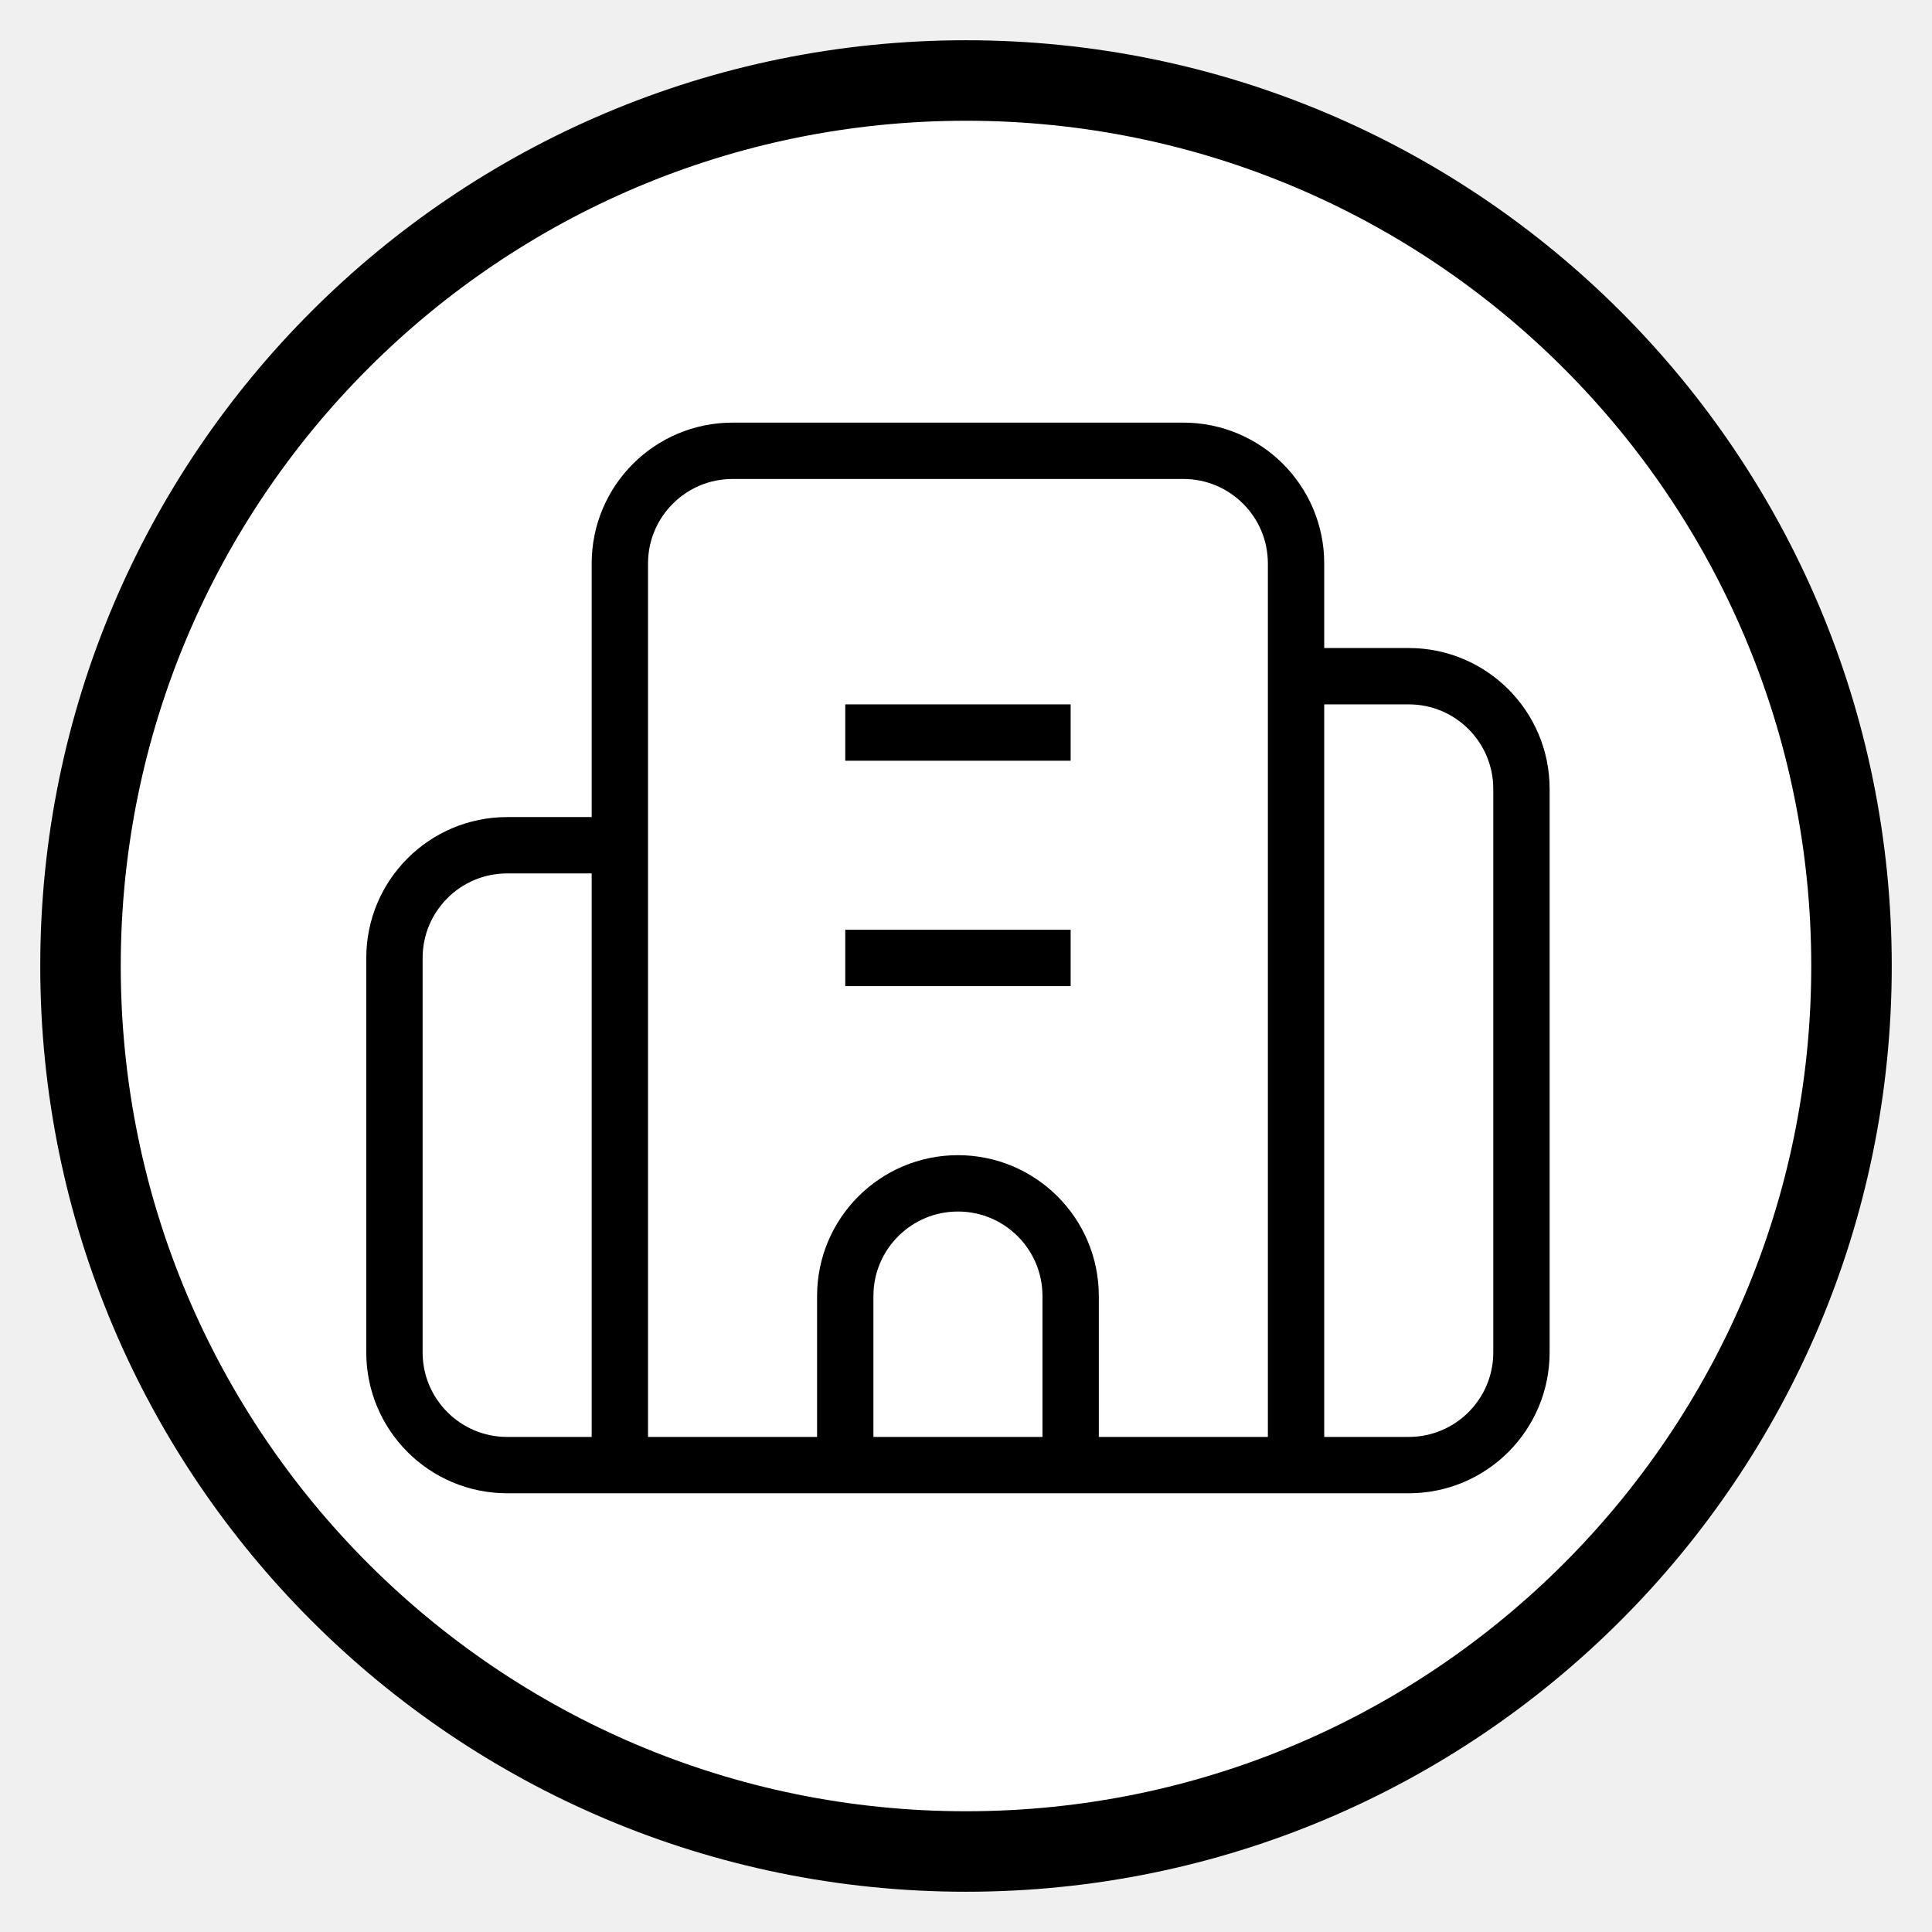
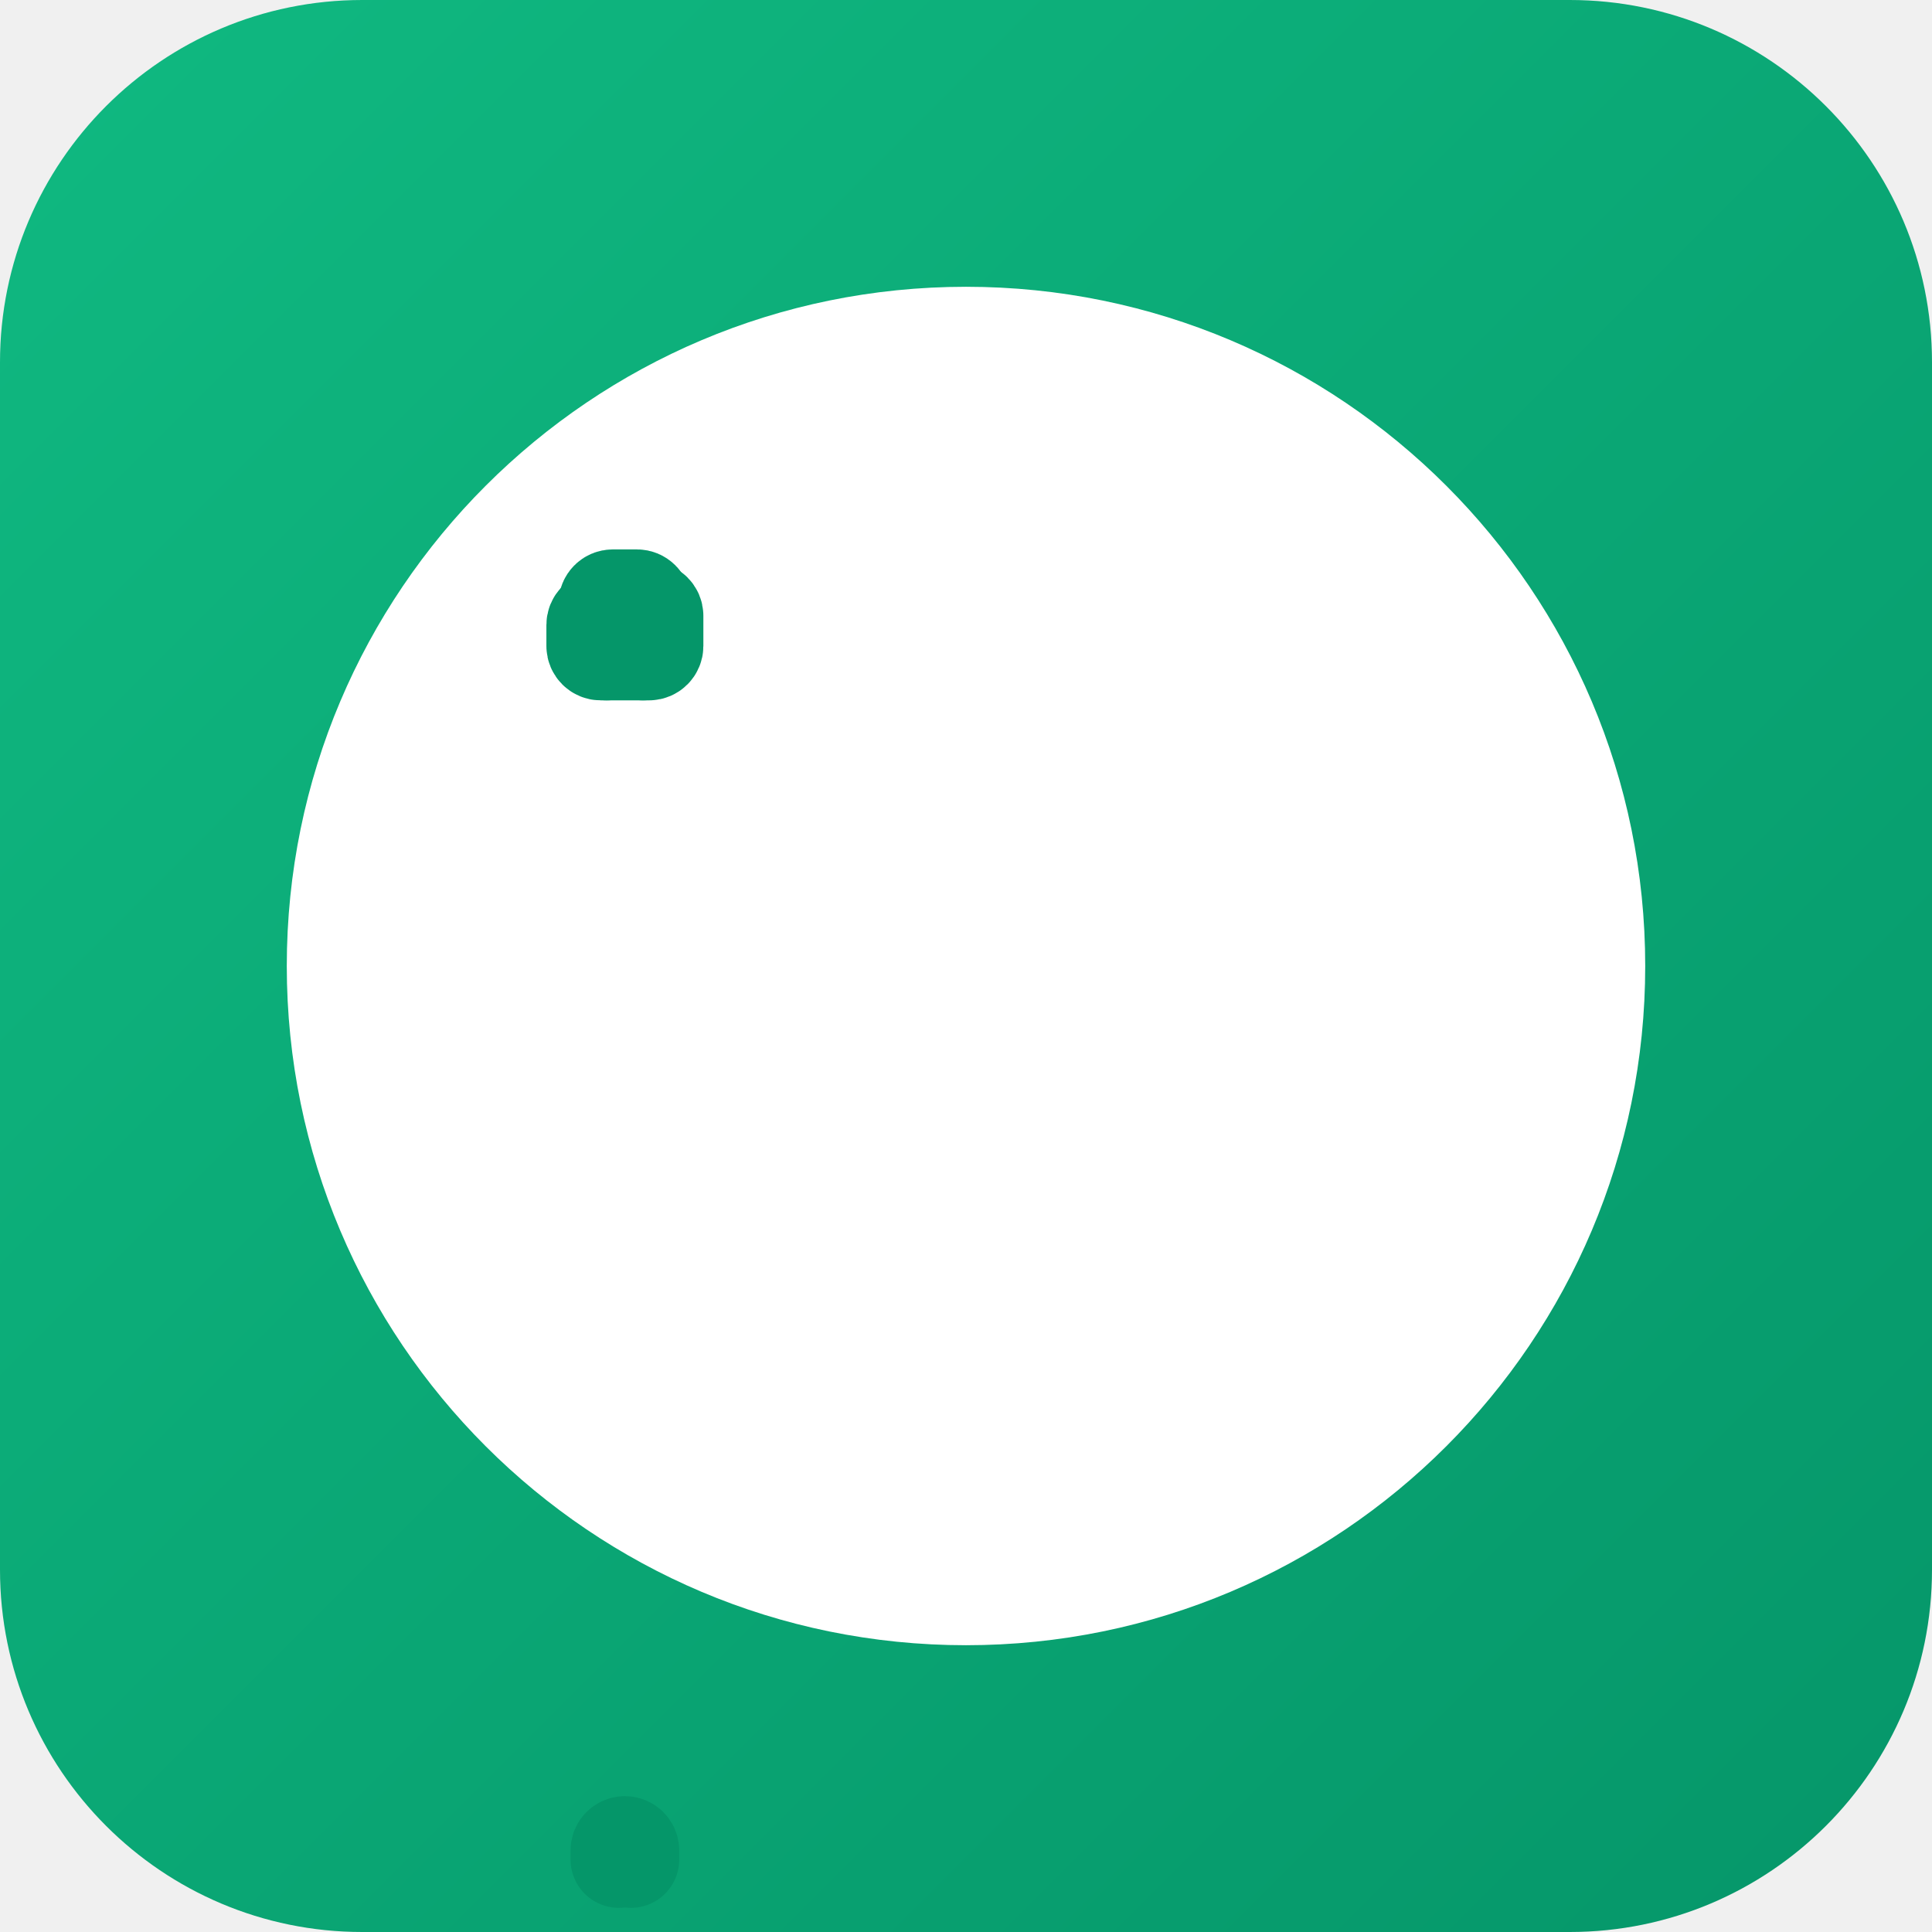
- <svg xmlns="http://www.w3.org/2000/svg" fill="none" stroke="#000000" width="200" height="200" viewBox="0 0 24 24">
-   <circle cx="12" cy="12" r="11" fill="#ffffff" stroke="#000000" />
-   <g transform="translate(3.5,3.5) scale(0.7)">
-     <path d="M10 8h4" />
-     <path d="M10 12h4" />
-     <path d="M14 21v-3a2 2 0 0 0-4 0v3" />
-     <path d="M6 10H4a2 2 0 0 0-2 2v7a2 2 0 0 0 2 2h16a2 2 0 0 0 2-2V9a2 2 0 0 0-2-2h-2" />
-     <path d="M6 21V5a2 2 0 0 1 2-2h8a2 2 0 0 1 2 2v16" />
+ <svg xmlns="http://www.w3.org/2000/svg" width="512" height="512" viewBox="0 0 512 512">
+   <defs>
+     <linearGradient id="grad" x1="0%" y1="0%" x2="100%" y2="100%">
+       <stop offset="0%" style="stop-color:#10b981" />
+       <stop offset="100%" style="stop-color:#059669" />
+     </linearGradient>
+   </defs>
+   <rect width="512" height="512" rx="96" fill="url(#grad)" />
+   <circle cx="256" cy="256" r="180" fill="white" />
+   <g transform="translate(156, 156) scale(0.8)">
+     <path d="M10 12h4" stroke="#059669" stroke-width="32" stroke-linecap="round" />
+     <path d="M10 8h4" stroke="#059669" stroke-width="32" stroke-linecap="round" />
+     <path d="M14 421v-3a2 2 0 0 0-4 0v3" stroke="#059669" stroke-width="32" stroke-linecap="round" stroke-linejoin="round" />
+     <path d="M6 10H4a2 2 0 0 0-2 2v7a2 2 0 0 0 2 2h16a2 2 0 0 0 2-2V9a2 2 0 0 0-2-2h-2" stroke="#059669" stroke-width="32" stroke-linecap="round" stroke-linejoin="round" />
+     <path d="M6 21V5a2 2 0 0 1 2-2h8a2 2 0 0 1 2 2v16" stroke="#059669" stroke-width="32" stroke-linecap="round" stroke-linejoin="round" />
  </g>
</svg>
